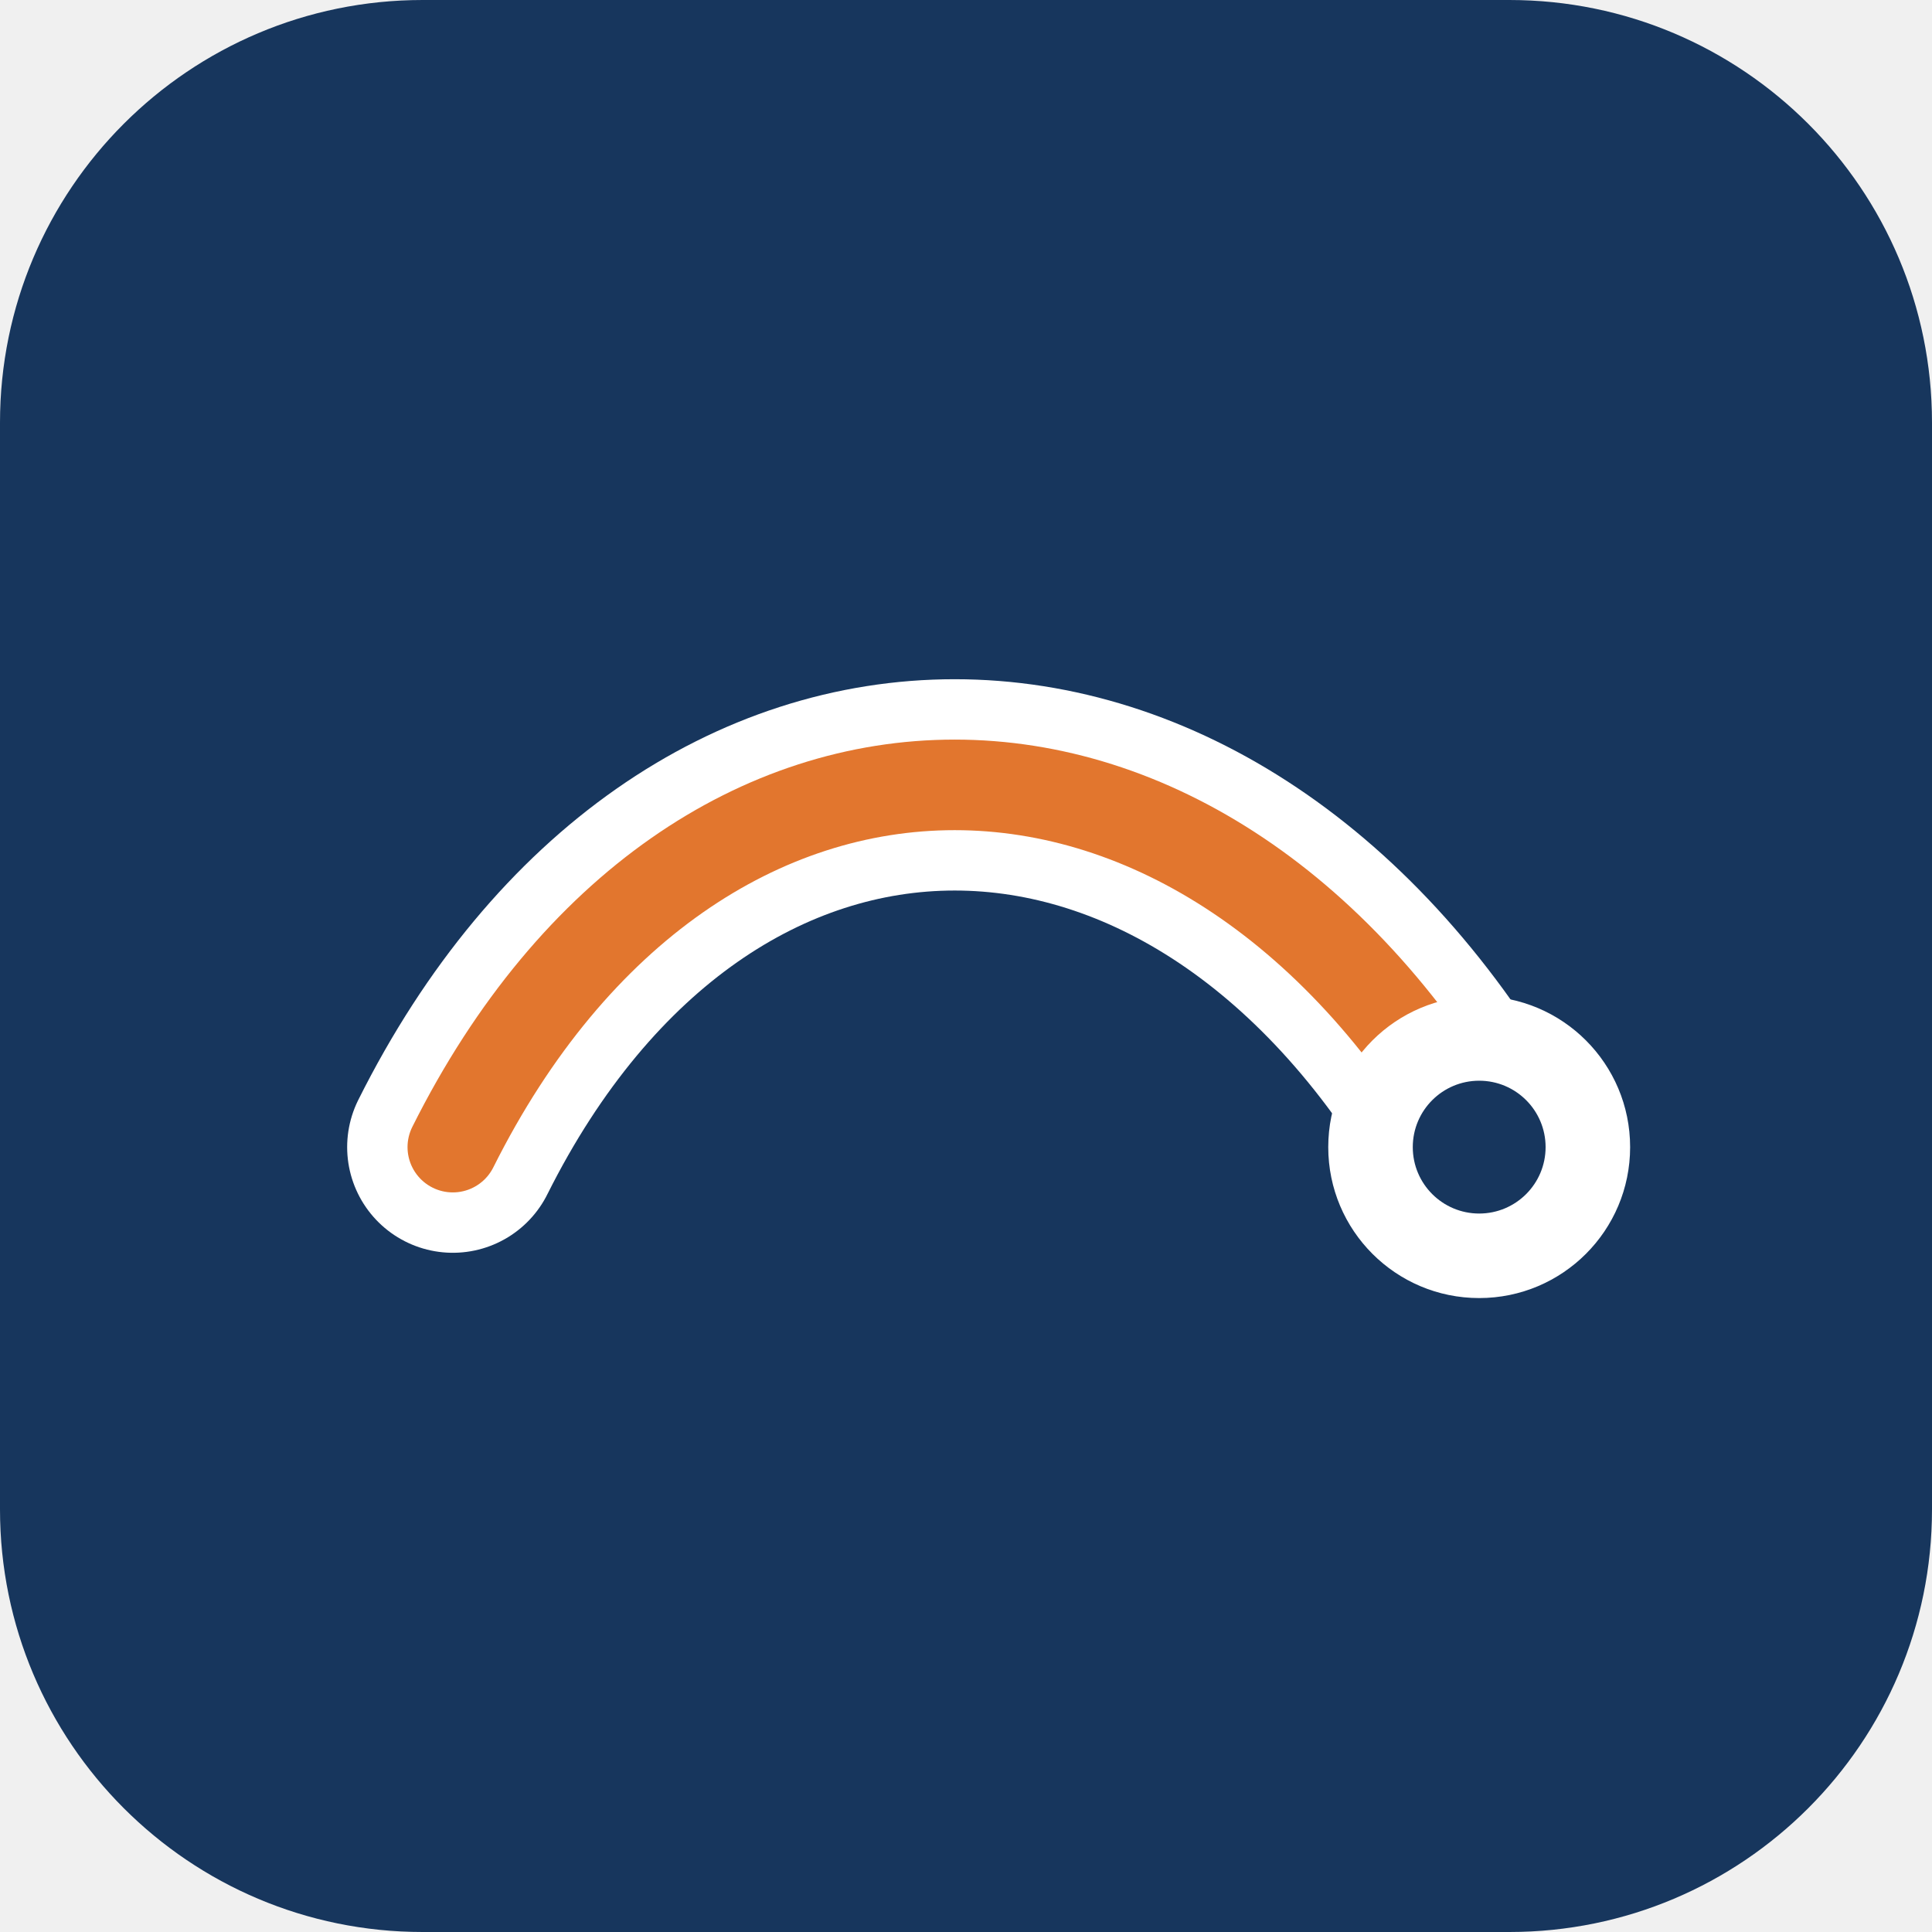
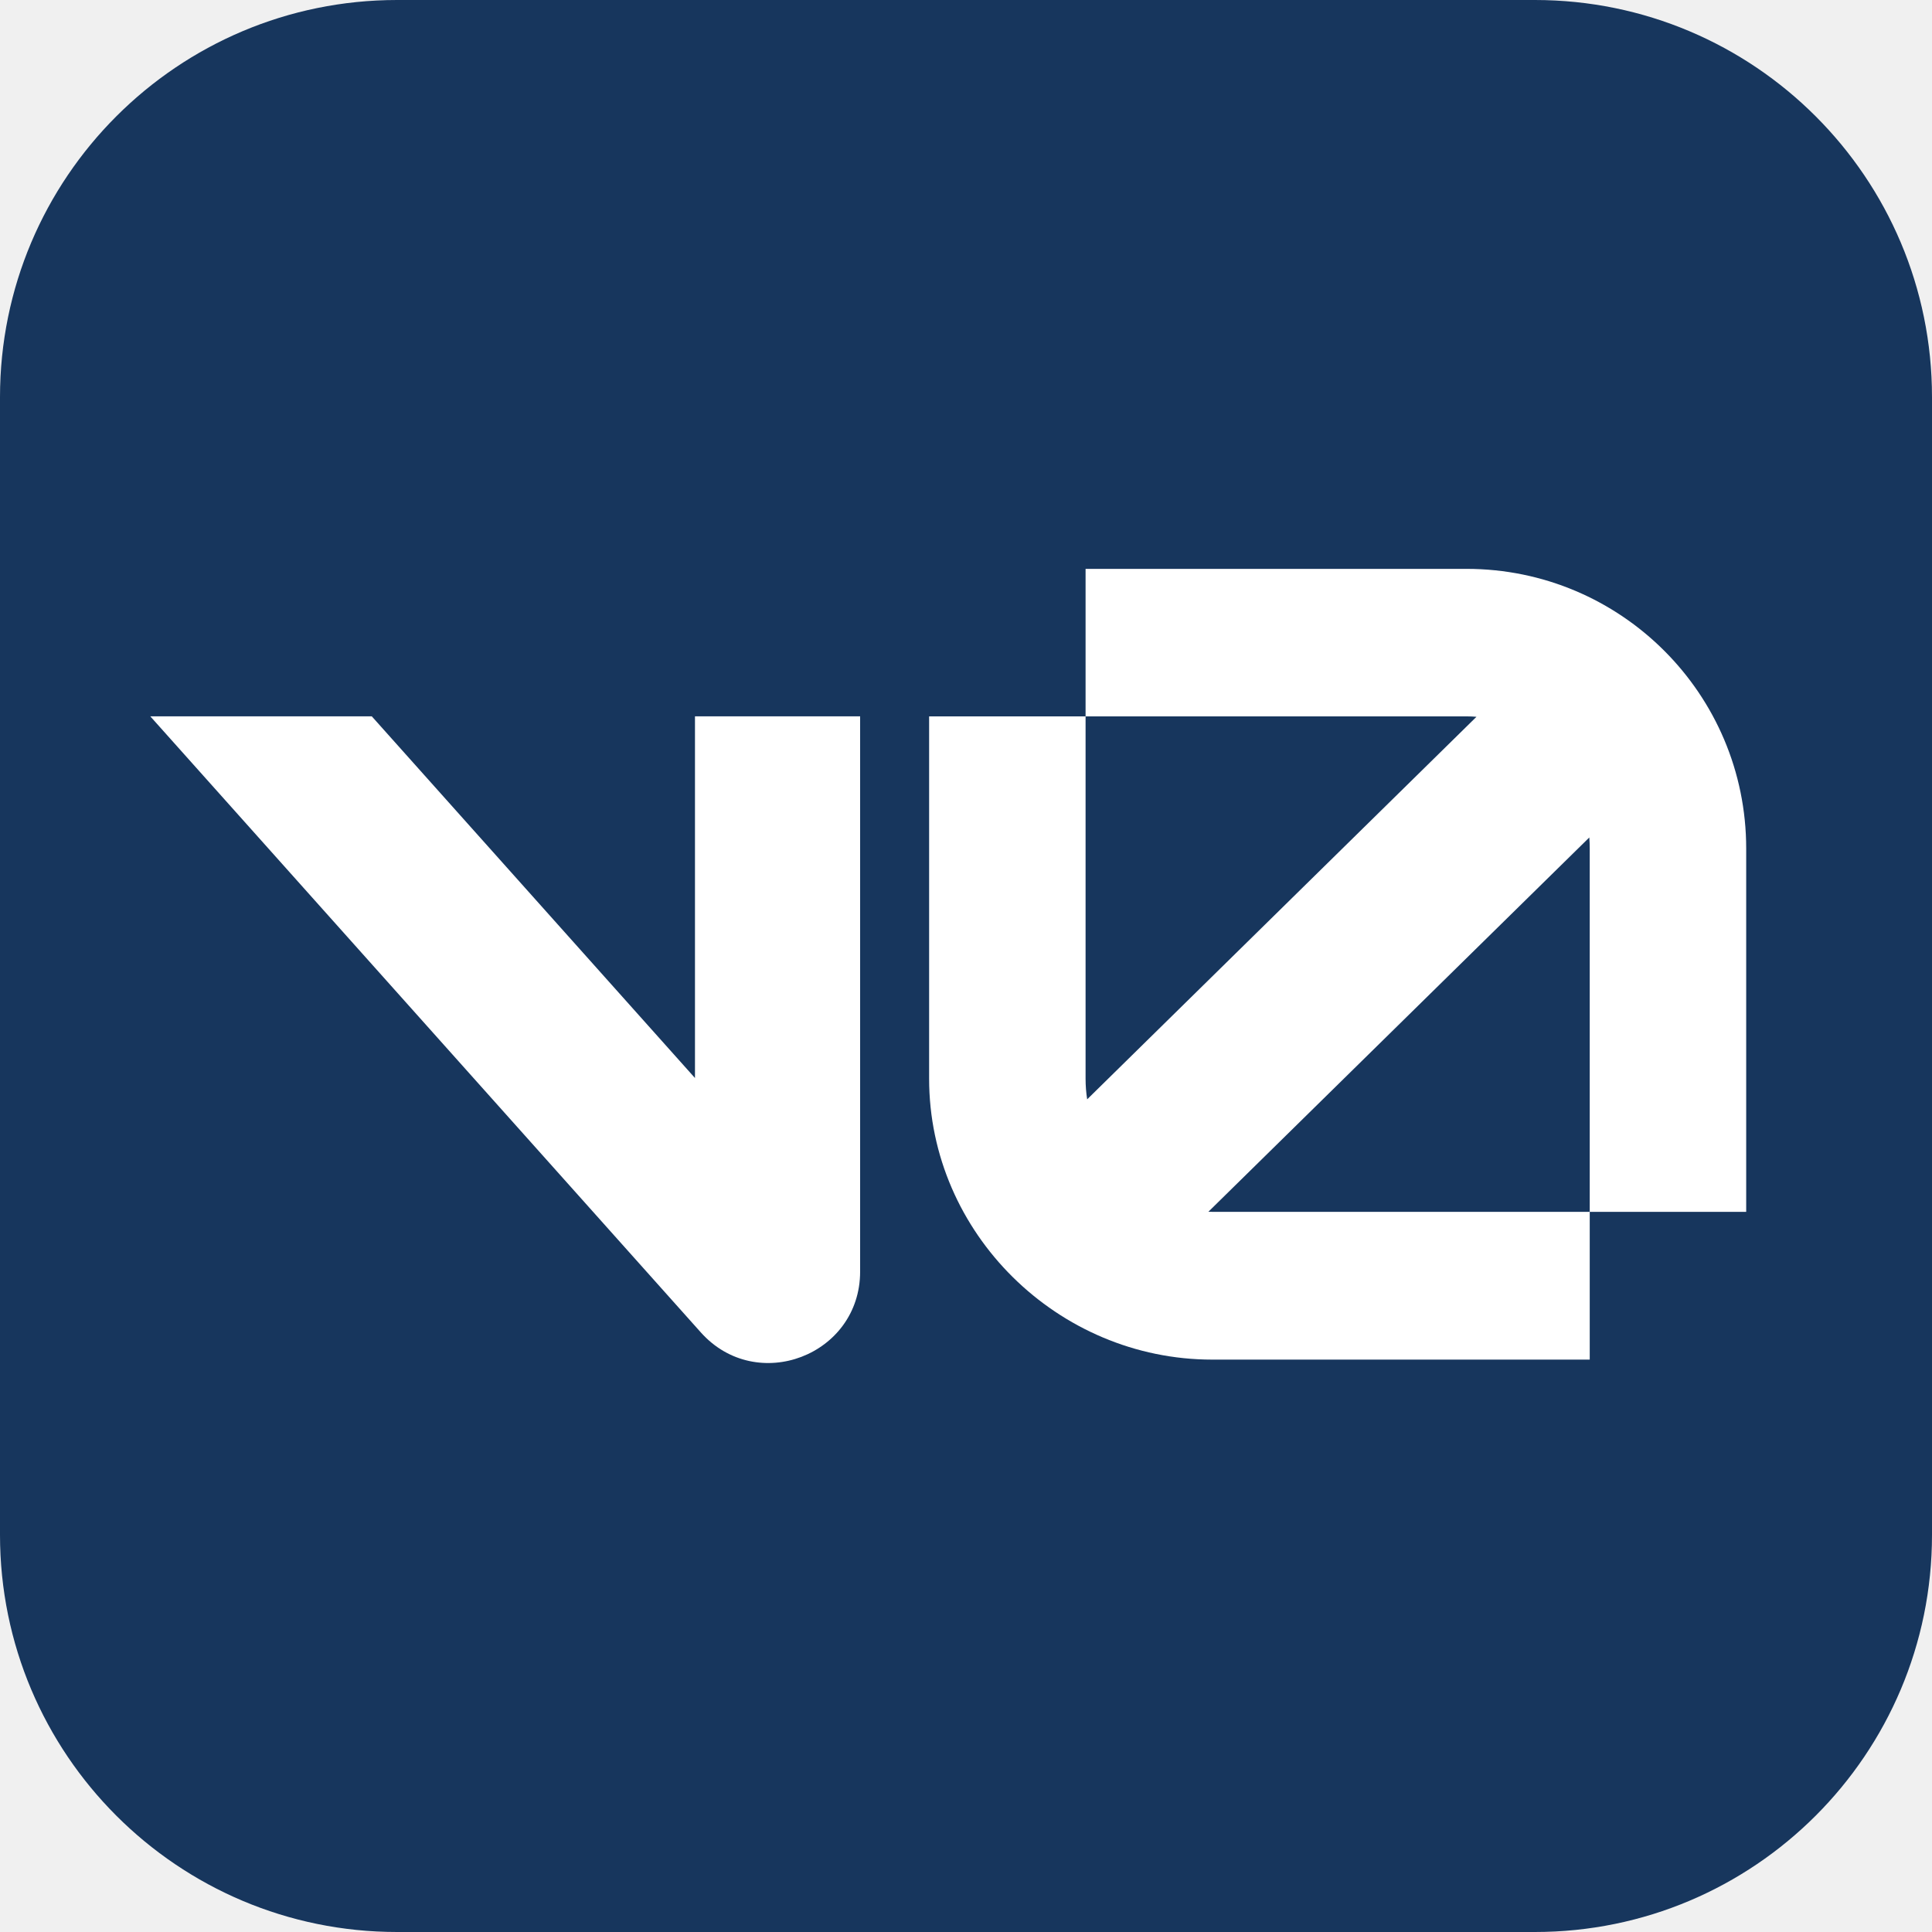
- <svg xmlns="http://www.w3.org/2000/svg" viewBox="0 0 64 64">
-   <rect width="64" height="64" rx="14" fill="#17365d" />
-   <path d="M15 38c8-16 25-16 34 0" fill="none" stroke="#ffffff" stroke-width="7" stroke-linecap="round" />
-   <path d="M15 38c8-16 25-16 34 0" fill="none" stroke="#e2762e" stroke-width="3" stroke-linecap="round" />
-   <circle cx="49" cy="38" r="5" fill="#ffffff" />
-   <circle cx="49" cy="38" r="2.2" fill="#17365d" />
+ <svg xmlns="http://www.w3.org/2000/svg" width="180" height="180" viewBox="0 0 180 180" fill="none">
+   <rect width="180" height="180" rx="37" fill="#17365d" />
+   <g style="transform: scale(95%); transform-origin: center">
+     <path fill="#ffffff" d="M101.141 53H136.632C151.023 53 162.689 64.666 162.689 79.057V112.904H148.112V79.057C148.112 78.71 148.098 78.366 148.072 78.025L112.581 112.898C112.701 112.902 112.821 112.904 112.941 112.904H148.112V126.672H112.941C98.55 126.672 86.564 114.891 86.564 100.5V66.743H101.141V100.5C101.141 101.15 101.191 101.792 101.289 102.422L137.56 66.782C137.255 66.756 136.945 66.743 136.632 66.743H101.141V53Z" />
+     <path fill="#ffffff" d="M65.293 124.136L14 66.737H34.636L64.749 100.436V66.737H80.136V118.47C80.136 126.278 70.495 129.958 65.293 124.136Z" />
+   </g>
</svg>
